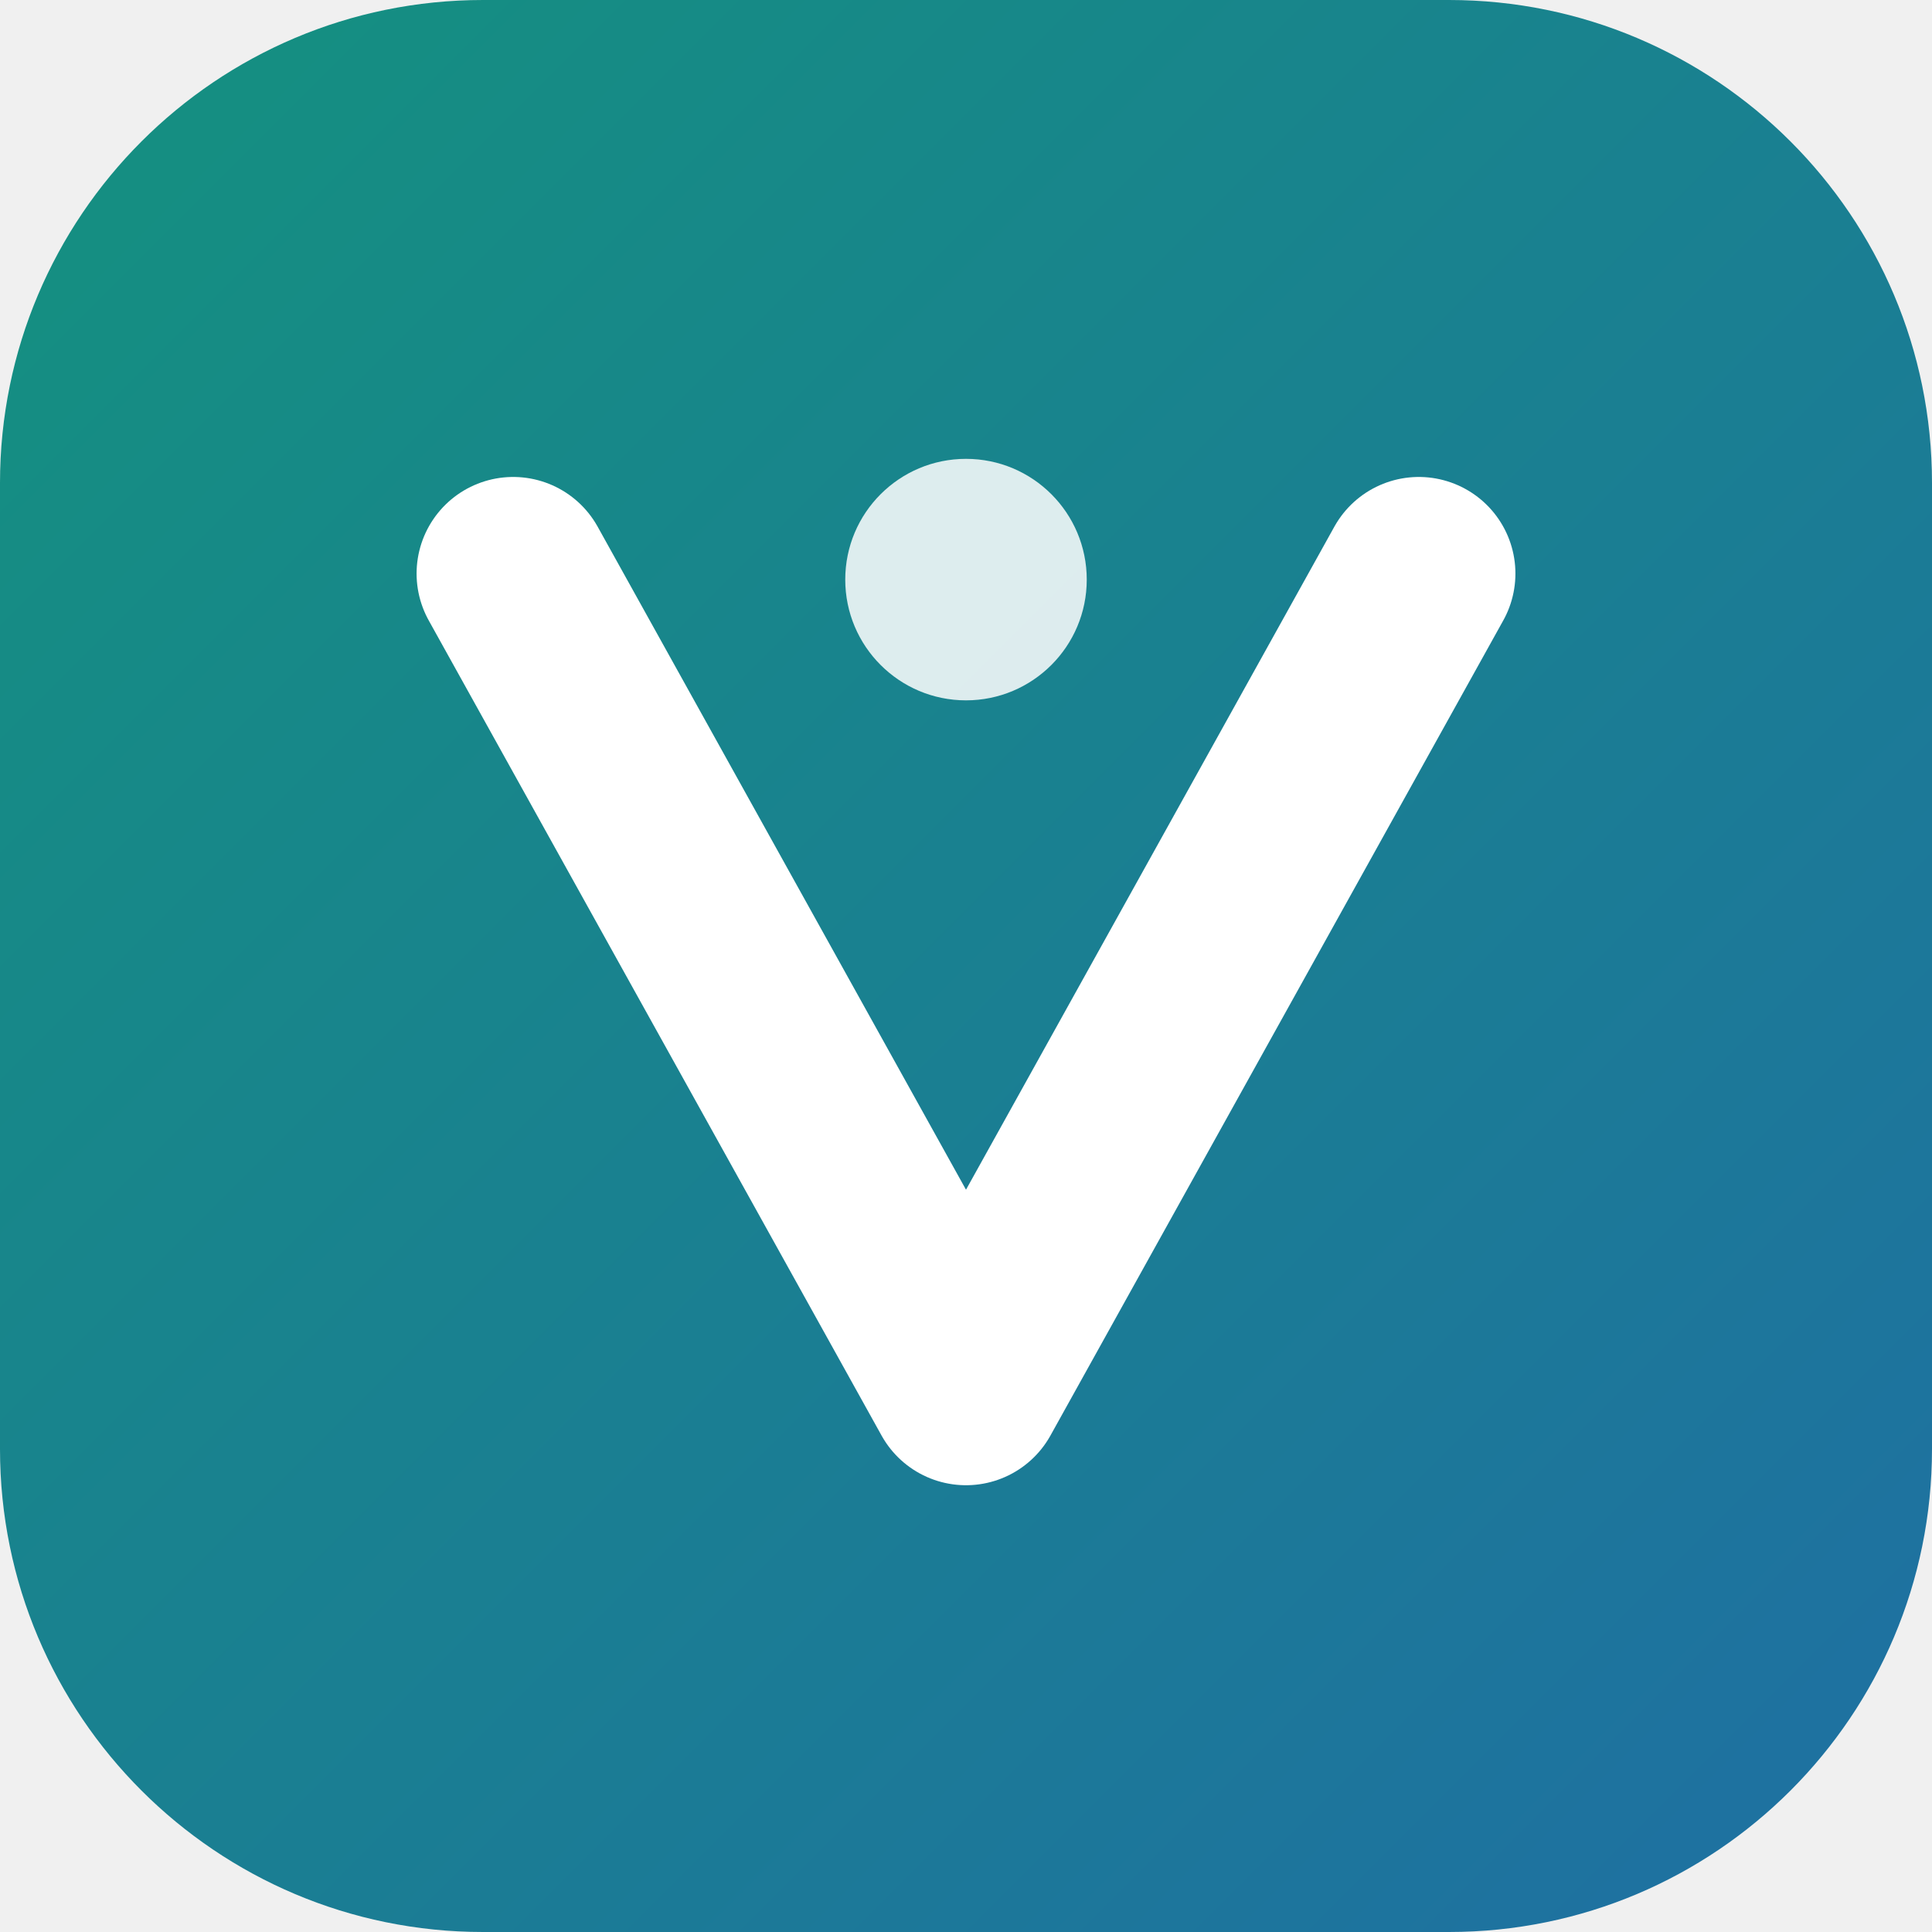
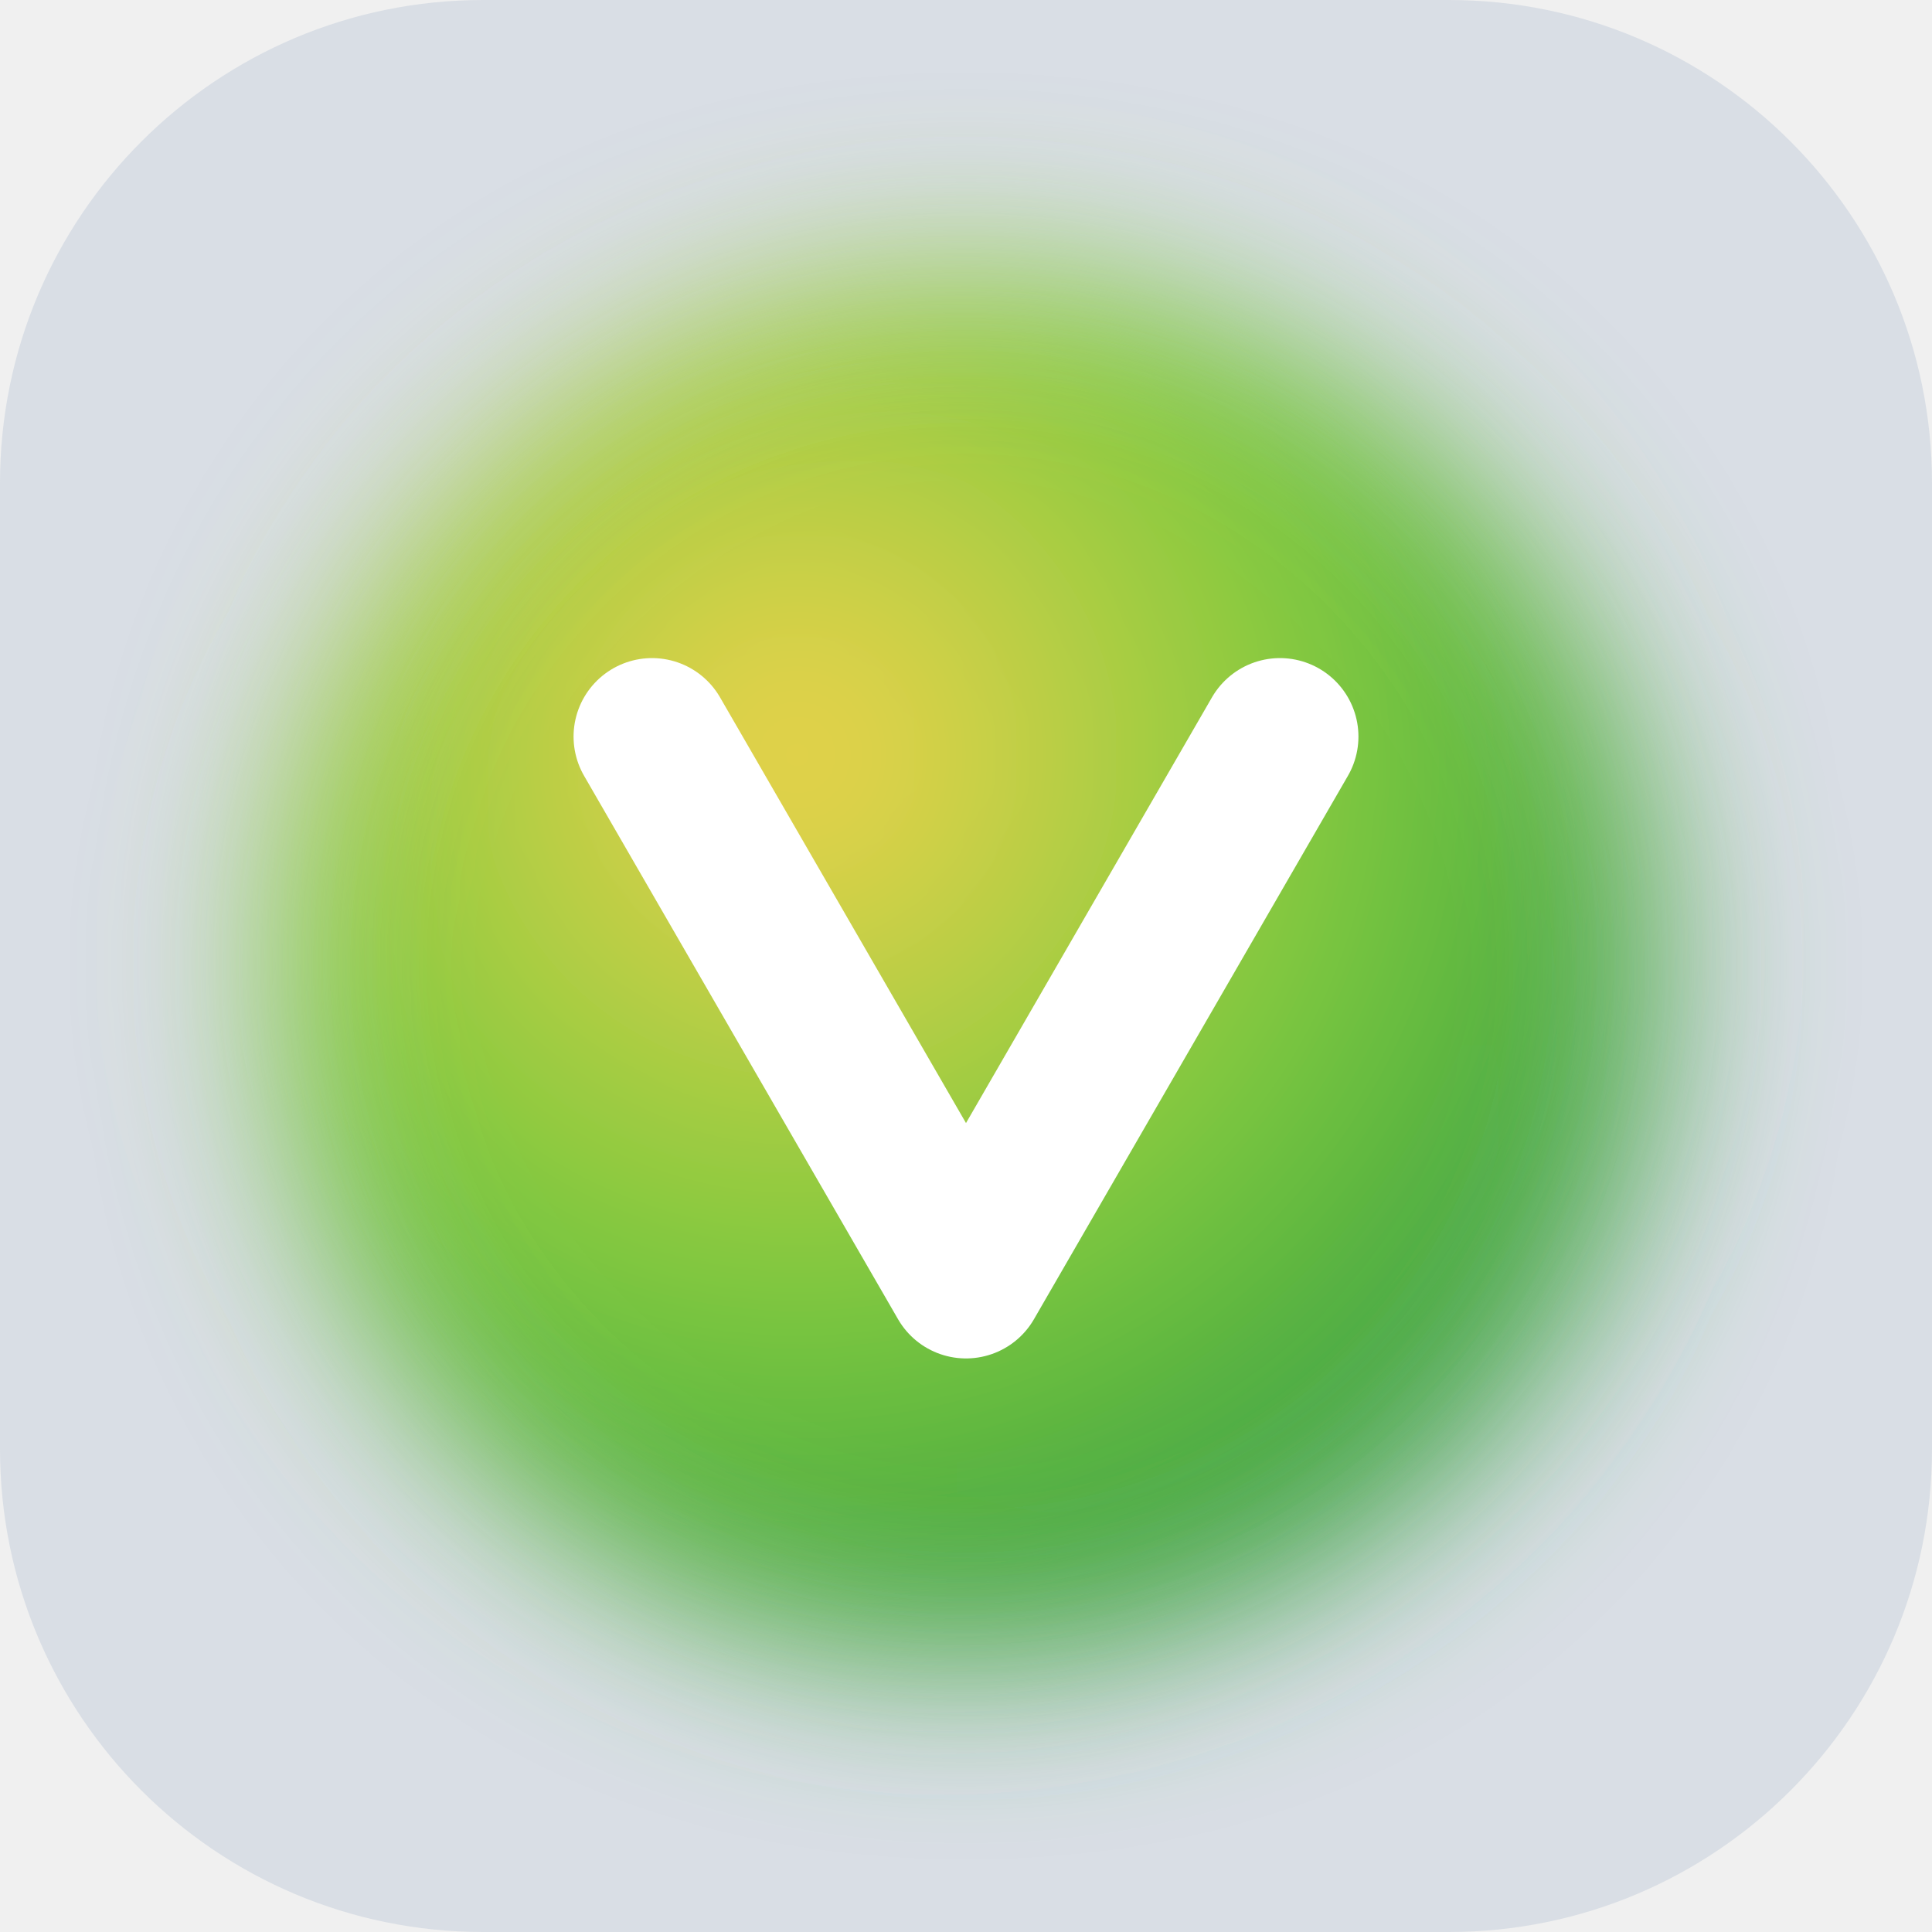
<svg xmlns="http://www.w3.org/2000/svg" viewBox="0 0 32 32">
  <defs>
-     <linearGradient id="g" x1="0" y1="0" x2="32" y2="32" gradientUnits="userSpaceOnUse">
-       <stop stop-color="#14917f" />
-       <stop offset="1" stop-color="#1f6fa3" />
-     </linearGradient>
+     <radialGradient id="o" cx="38%" cy="35%" r="70%">
+       <stop offset="0" stop-color="#f5d34a" />
+       <stop offset=".55" stop-color="#7cc93f" />
+       <stop offset="1" stop-color="#2f9a45" />
+     </radialGradient>
+     <filter id="s" x="-30%" y="-30%" width="160%" height="160%">
+       <feGaussianBlur stdDeviation="1.4" />
+     </filter>
  </defs>
-   <rect width="32" height="32" rx="8" fill="url(#g)" />
-   <path d="M8.5 9.5 16 23l7.5-13.5" fill="none" stroke="#fff" stroke-width="3.2" stroke-linecap="round" stroke-linejoin="round" />
-   <circle cx="16" cy="9.6" r="2" fill="#fff" opacity=".85" />
+   <rect width="32" height="32" rx="8" fill="#d9dee5" />
+   <circle cx="16" cy="16" r="11.5" fill="url(#o)" filter="url(#s)" />
+   <path d="M10.8 12.2 16 21.2l5.2-9" fill="none" stroke="#fff" stroke-width="2.6" stroke-linecap="round" stroke-linejoin="round" />
</svg>
